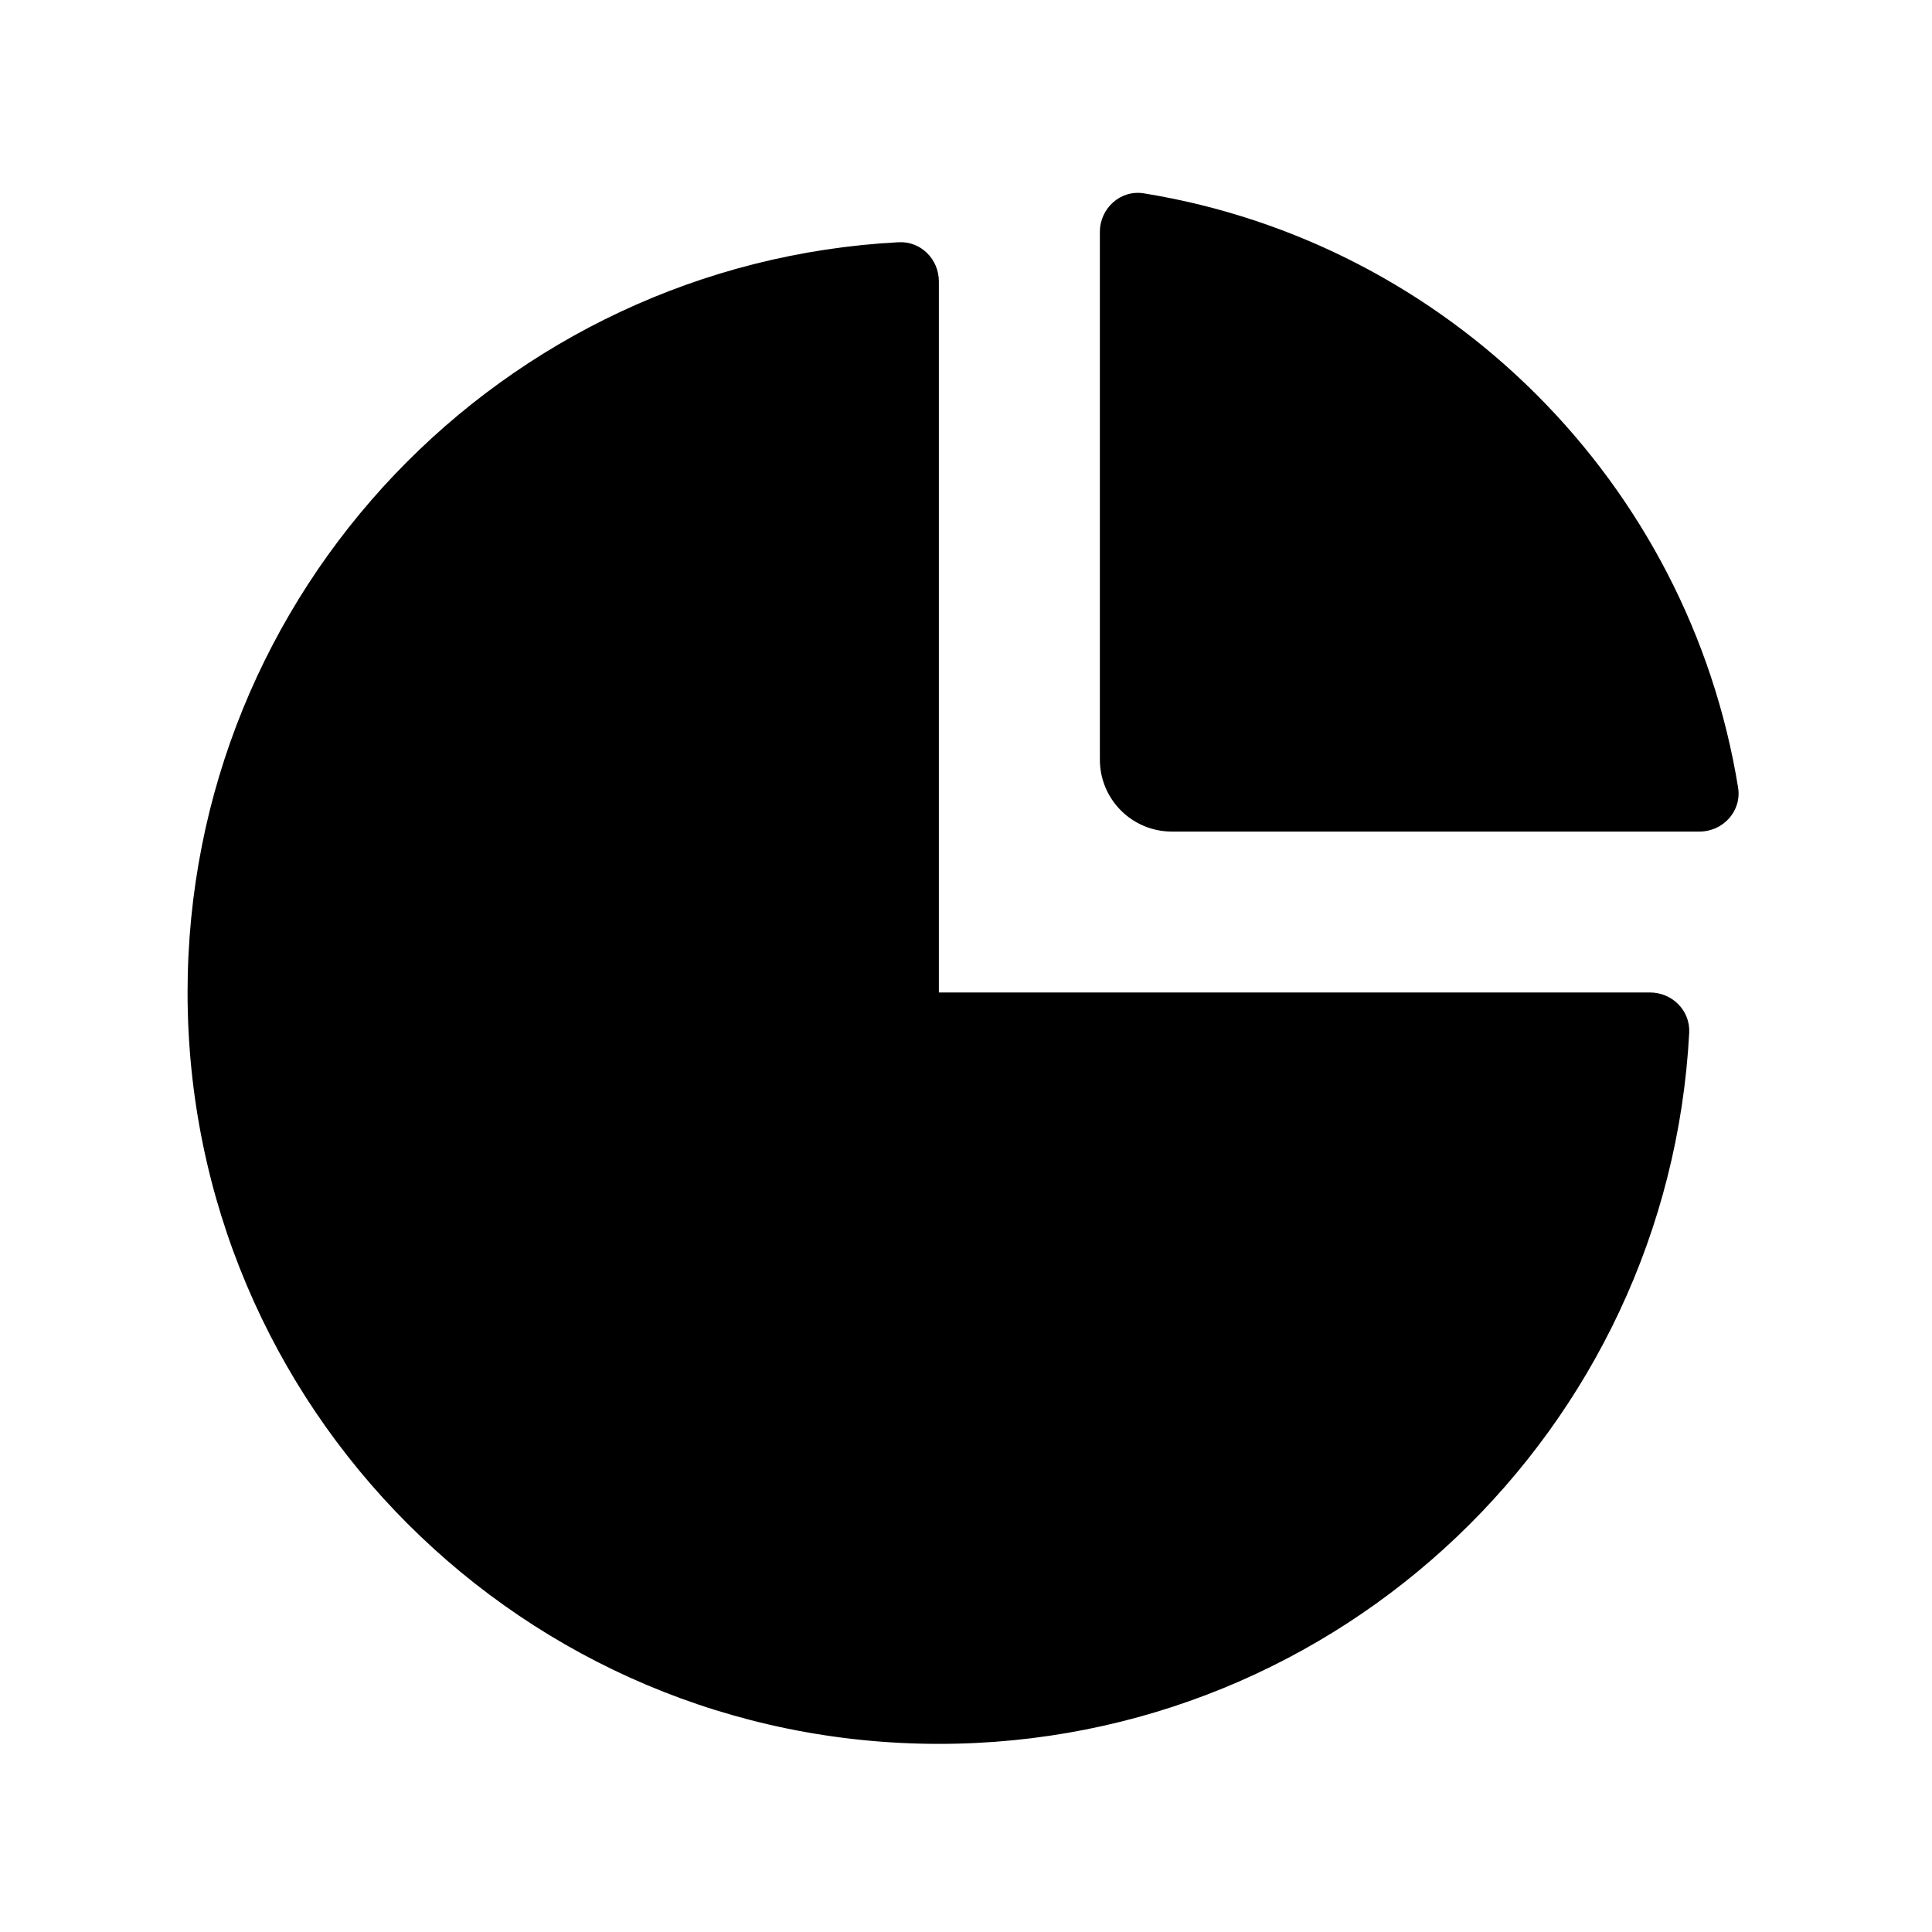
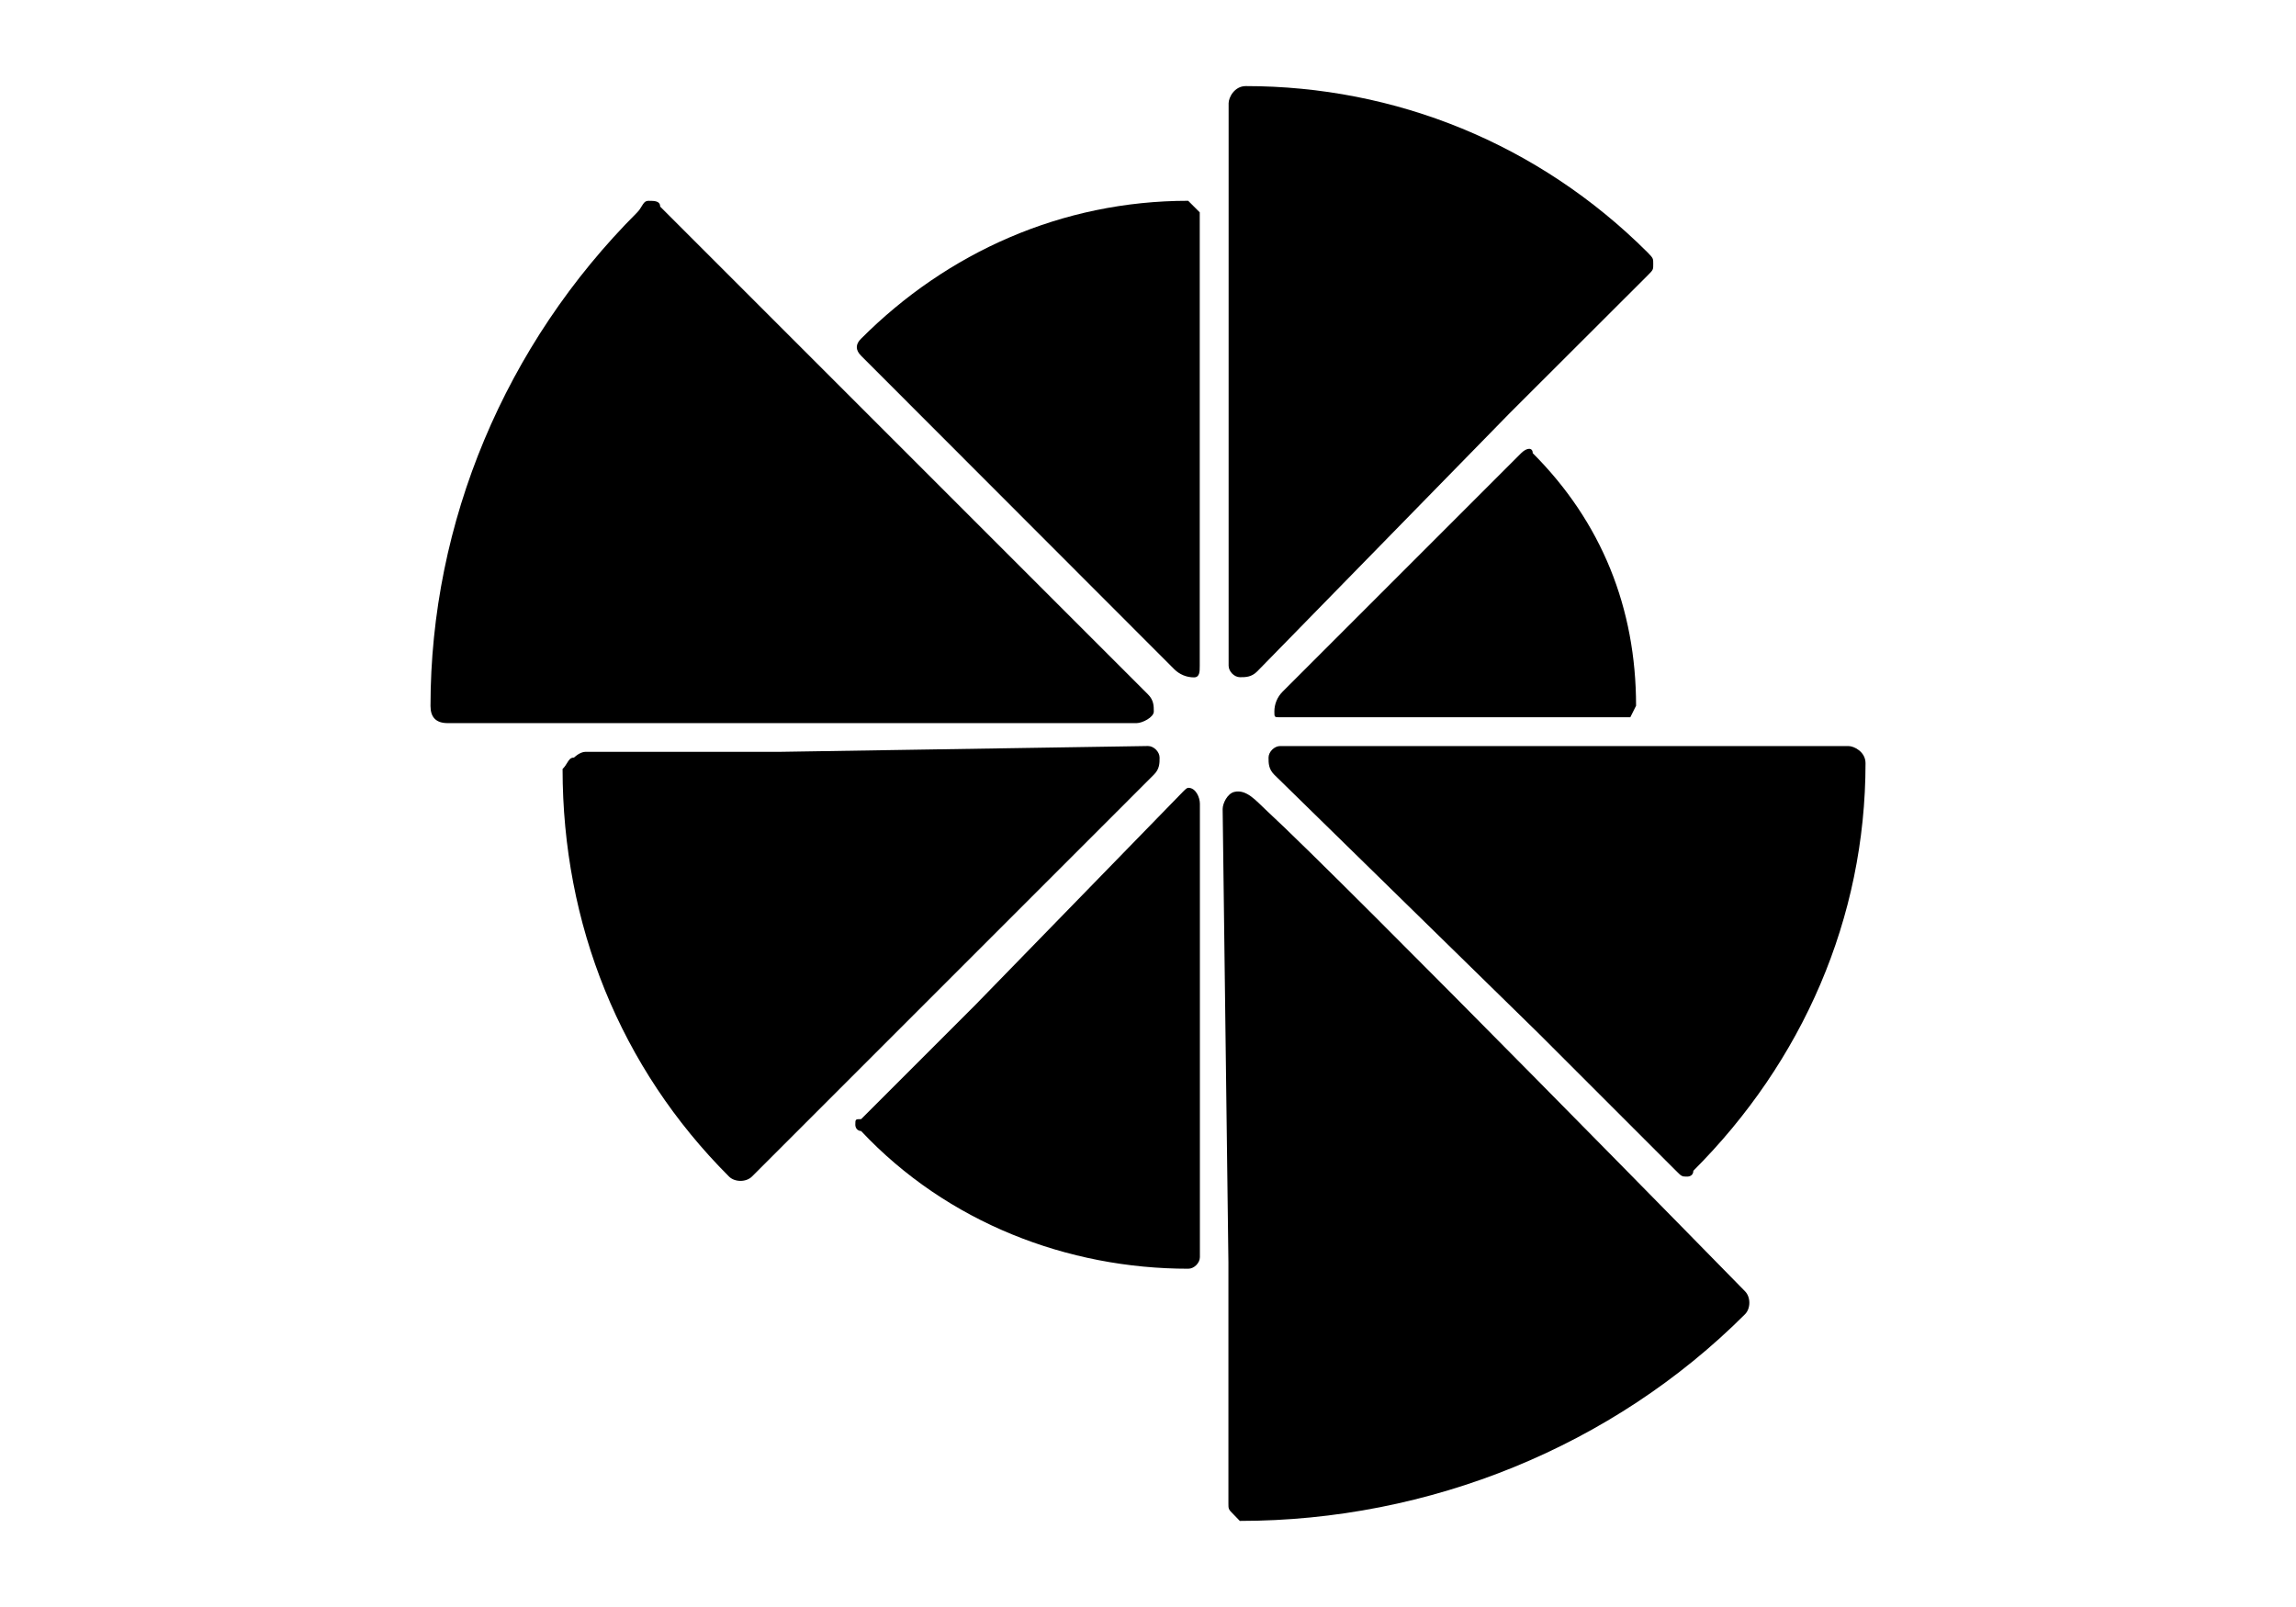
- <svg xmlns="http://www.w3.org/2000/svg" width="24" height="24" viewBox="0 0 24 24">
-   <path d="M11.663 21.663C16.65 21.663 20.724 17.752 20.984 12.829C20.998 12.554 20.773 12.329 20.497 12.329C17.552 12.329 14.608 12.329 11.663 12.329C11.663 8.842 11.663 5.897 11.663 3.496C11.663 3.22 11.439 2.995 11.164 3.009C6.241 3.269 2.33 7.342 2.33 12.329C2.33 17.484 6.509 21.663 11.663 21.663Z" />
-   <path d="M14.557 10.33C14.063 10.33 13.663 9.93 13.663 9.436V2.882C13.663 2.587 13.919 2.354 14.211 2.402C17.992 3.015 20.978 6.001 21.591 9.782C21.639 10.074 21.406 10.33 21.111 10.33H14.557Z" />
+ <svg xmlns="http://www.w3.org/2000/svg" width="80" height="56" viewBox="0 0 80 56">
+   <path d="M57.589 9.38C57.604 9.336 57.604 9.287 57.604 9.201C57.604 9.115 57.604 9.066 57.589 9.022C57.568 8.963 57.521 8.914 57.409 8.798C53.606 5.002 48.608 3 43.407 3C43.011 3 42.809 3.397 42.809 3.598V23.197C42.809 23.398 43.005 23.599 43.206 23.599C43.401 23.599 43.603 23.599 43.804 23.398L52.599 14.401L57.403 9.604C57.519 9.488 57.568 9.439 57.589 9.38Z" />
+   <path d="M58.621 40.985C58.665 41.001 58.714 41.001 58.8 41.001C58.8 41.001 59.001 41.001 59.001 40.799C62.804 36.997 65.001 31.998 65.001 26.596C65.001 26.2 64.605 25.998 64.403 25.998H44.603C44.402 25.998 44.2 26.2 44.2 26.401C44.2 26.596 44.2 26.798 44.402 26.999L53.6 36.002L58.397 40.799C58.513 40.915 58.562 40.964 58.621 40.985Z" />
+   <path d="M29.802 39.201C29.802 39.1 29.802 39.05 29.828 39.024C29.853 38.999 29.903 38.999 30.004 38.999L34.002 35.001L41.204 27.604C41.305 27.503 41.355 27.453 41.405 27.453C41.669 27.453 41.808 27.795 41.808 28.007V43.809C41.808 44.01 41.607 44.212 41.405 44.212C37.206 44.212 33.007 42.612 30.004 39.414C29.802 39.402 29.802 39.201 29.802 39.201Z" />
+   <path d="M22.599 6.998C22.8 6.998 23.002 6.998 23.002 7.199L40 24.198C40.202 24.399 40.202 24.601 40.202 24.796C40.202 24.997 39.799 25.199 39.603 25.199H15.598C15.195 25.199 15 24.997 15 24.601C15 18.198 17.6 12.003 22.202 7.401C22.276 7.325 22.322 7.249 22.361 7.184C22.426 7.076 22.473 6.998 22.599 6.998Z" />
+   <path d="M41.803 7.4V23.202C41.803 23.403 41.803 23.605 41.601 23.605C41.343 23.605 41.096 23.502 40.914 23.32L30.005 12.399C29.803 12.197 29.803 11.996 30.005 11.8C33.001 8.797 36.999 6.997 41.4 6.997L41.803 7.4Z" />
+   <path d="M56.805 24.995H44.604C44.403 24.995 44.403 24.995 44.403 24.794C44.403 24.536 44.505 24.289 44.687 24.106L53.002 15.791C53.204 15.59 53.405 15.59 53.405 15.791C55.804 18.19 57.006 21.193 57.006 24.593L56.805 24.995Z" />
+   <path d="M20.402 26.199C20.201 26.199 19.999 26.4 19.999 26.4C19.874 26.4 19.827 26.477 19.762 26.583C19.723 26.648 19.677 26.723 19.602 26.797C19.602 32.199 21.598 37.197 25.401 41C25.602 41.201 25.999 41.201 26.201 41L40.202 26.998C40.404 26.797 40.404 26.602 40.404 26.4C40.404 26.199 40.202 25.997 40.001 25.997L27.201 26.199H20.402Z" />
+   <path d="M42.802 52.395C42.802 52.481 42.802 52.53 42.818 52.574C42.839 52.633 42.888 52.683 43.004 52.798L43.199 53C49.803 53 56.2 50.4 60.802 45.798C61.003 45.596 61.003 45.2 60.802 44.998C60.802 44.998 46.98 30.875 44.107 28.223C43.781 27.922 43.434 27.49 43.004 27.597C42.766 27.656 42.601 27.994 42.601 28.195L42.802 43.997V52.395Z" />
</svg>
